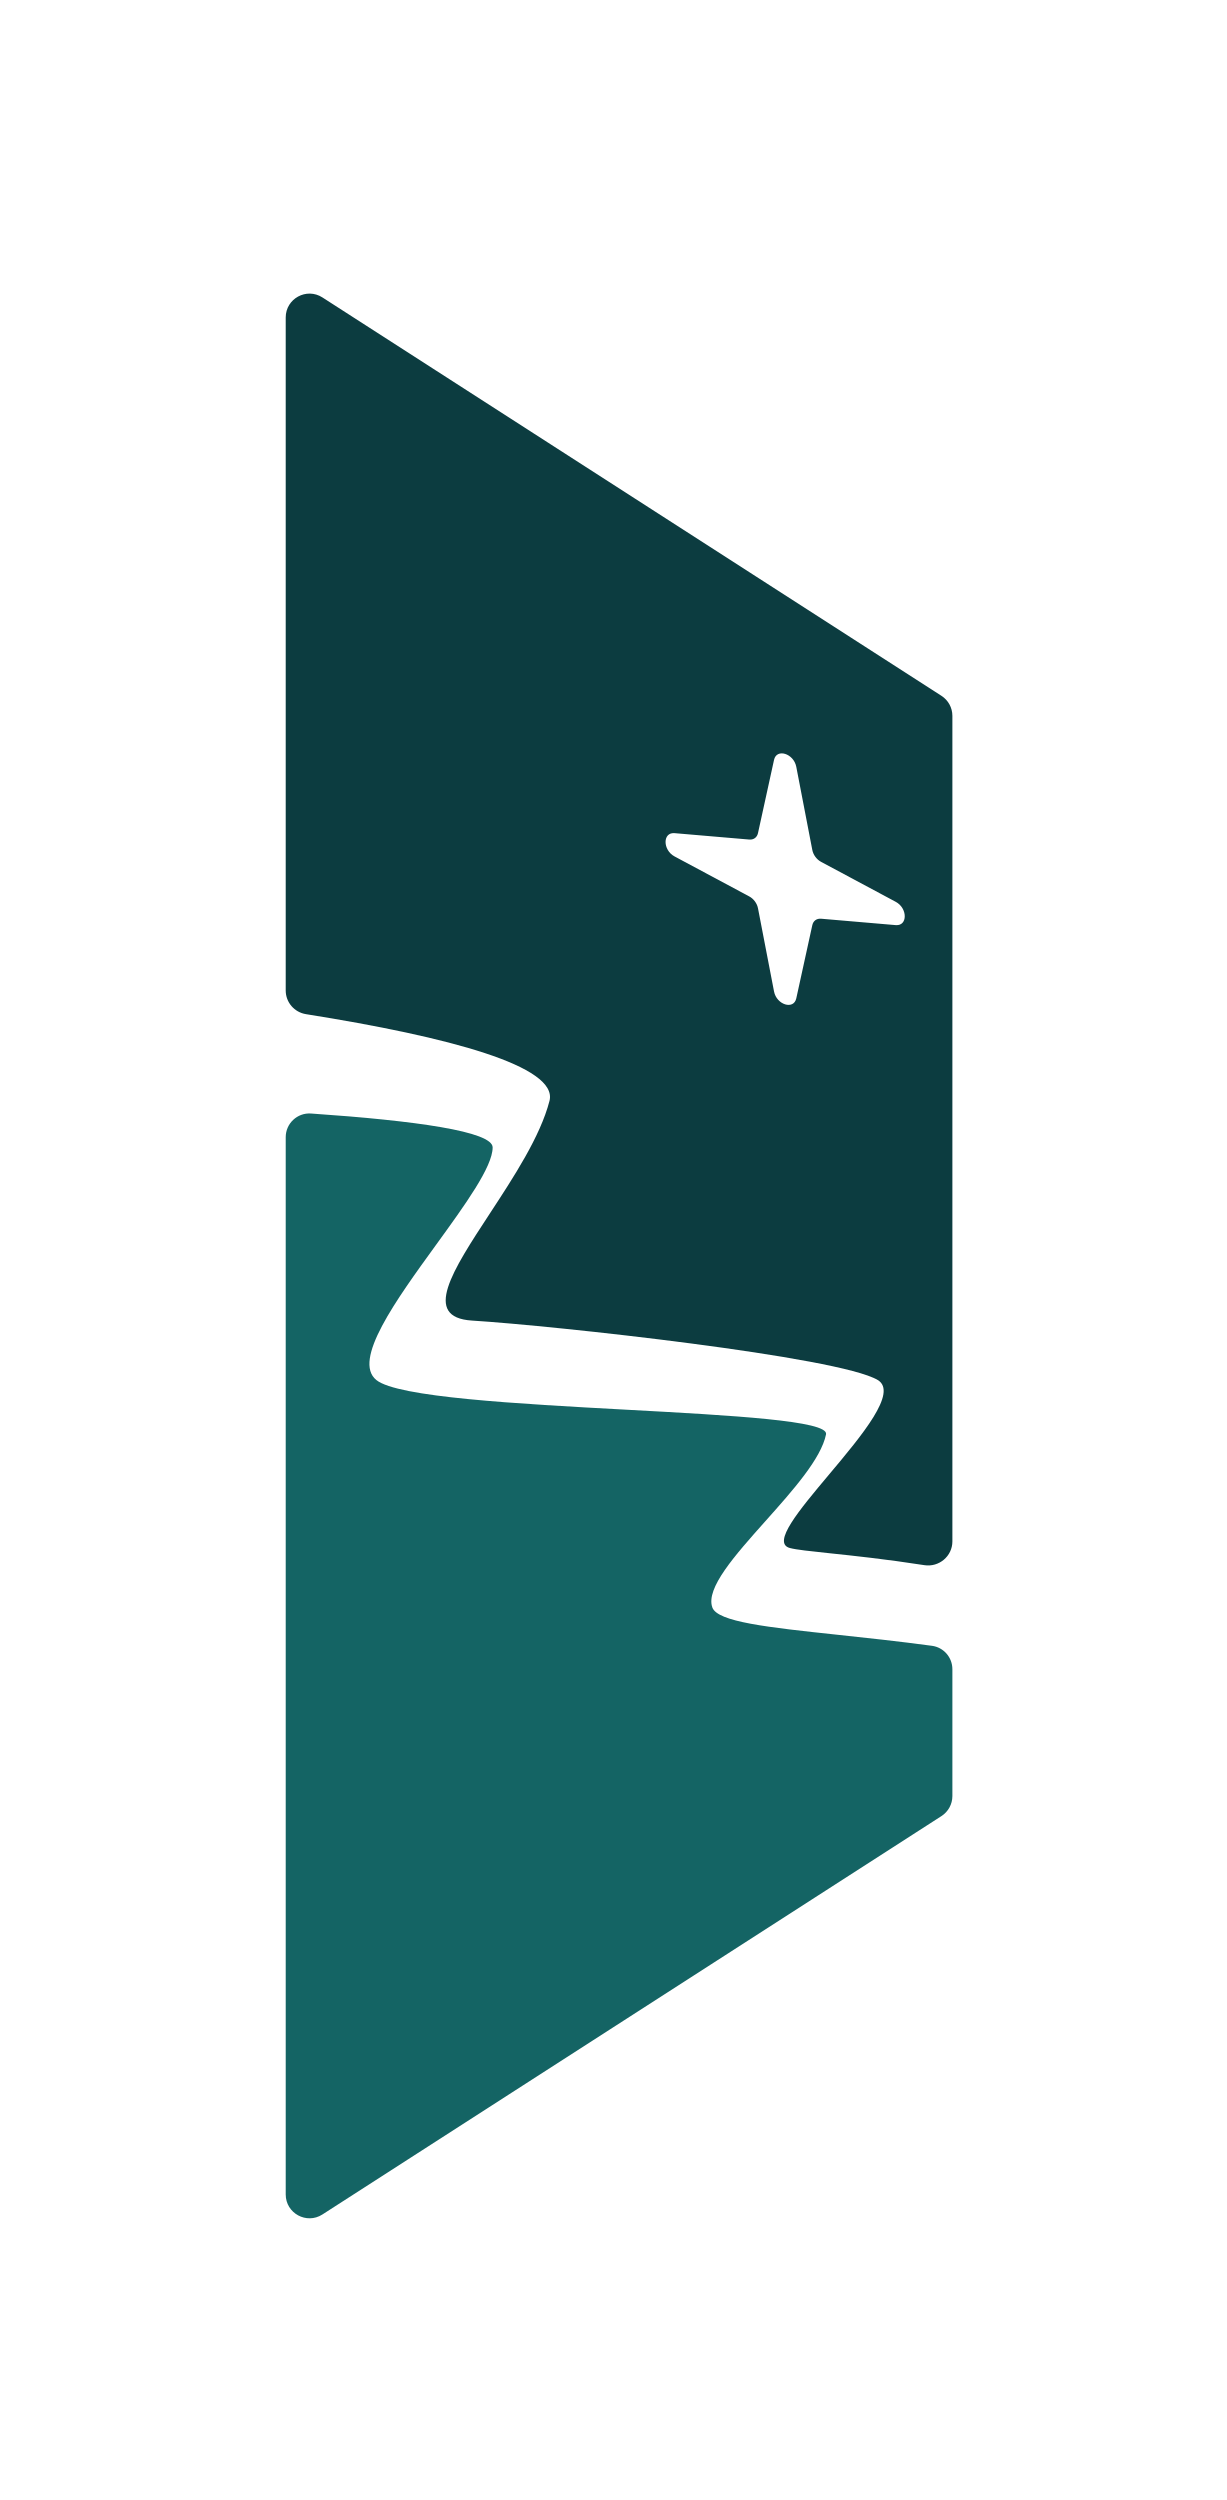
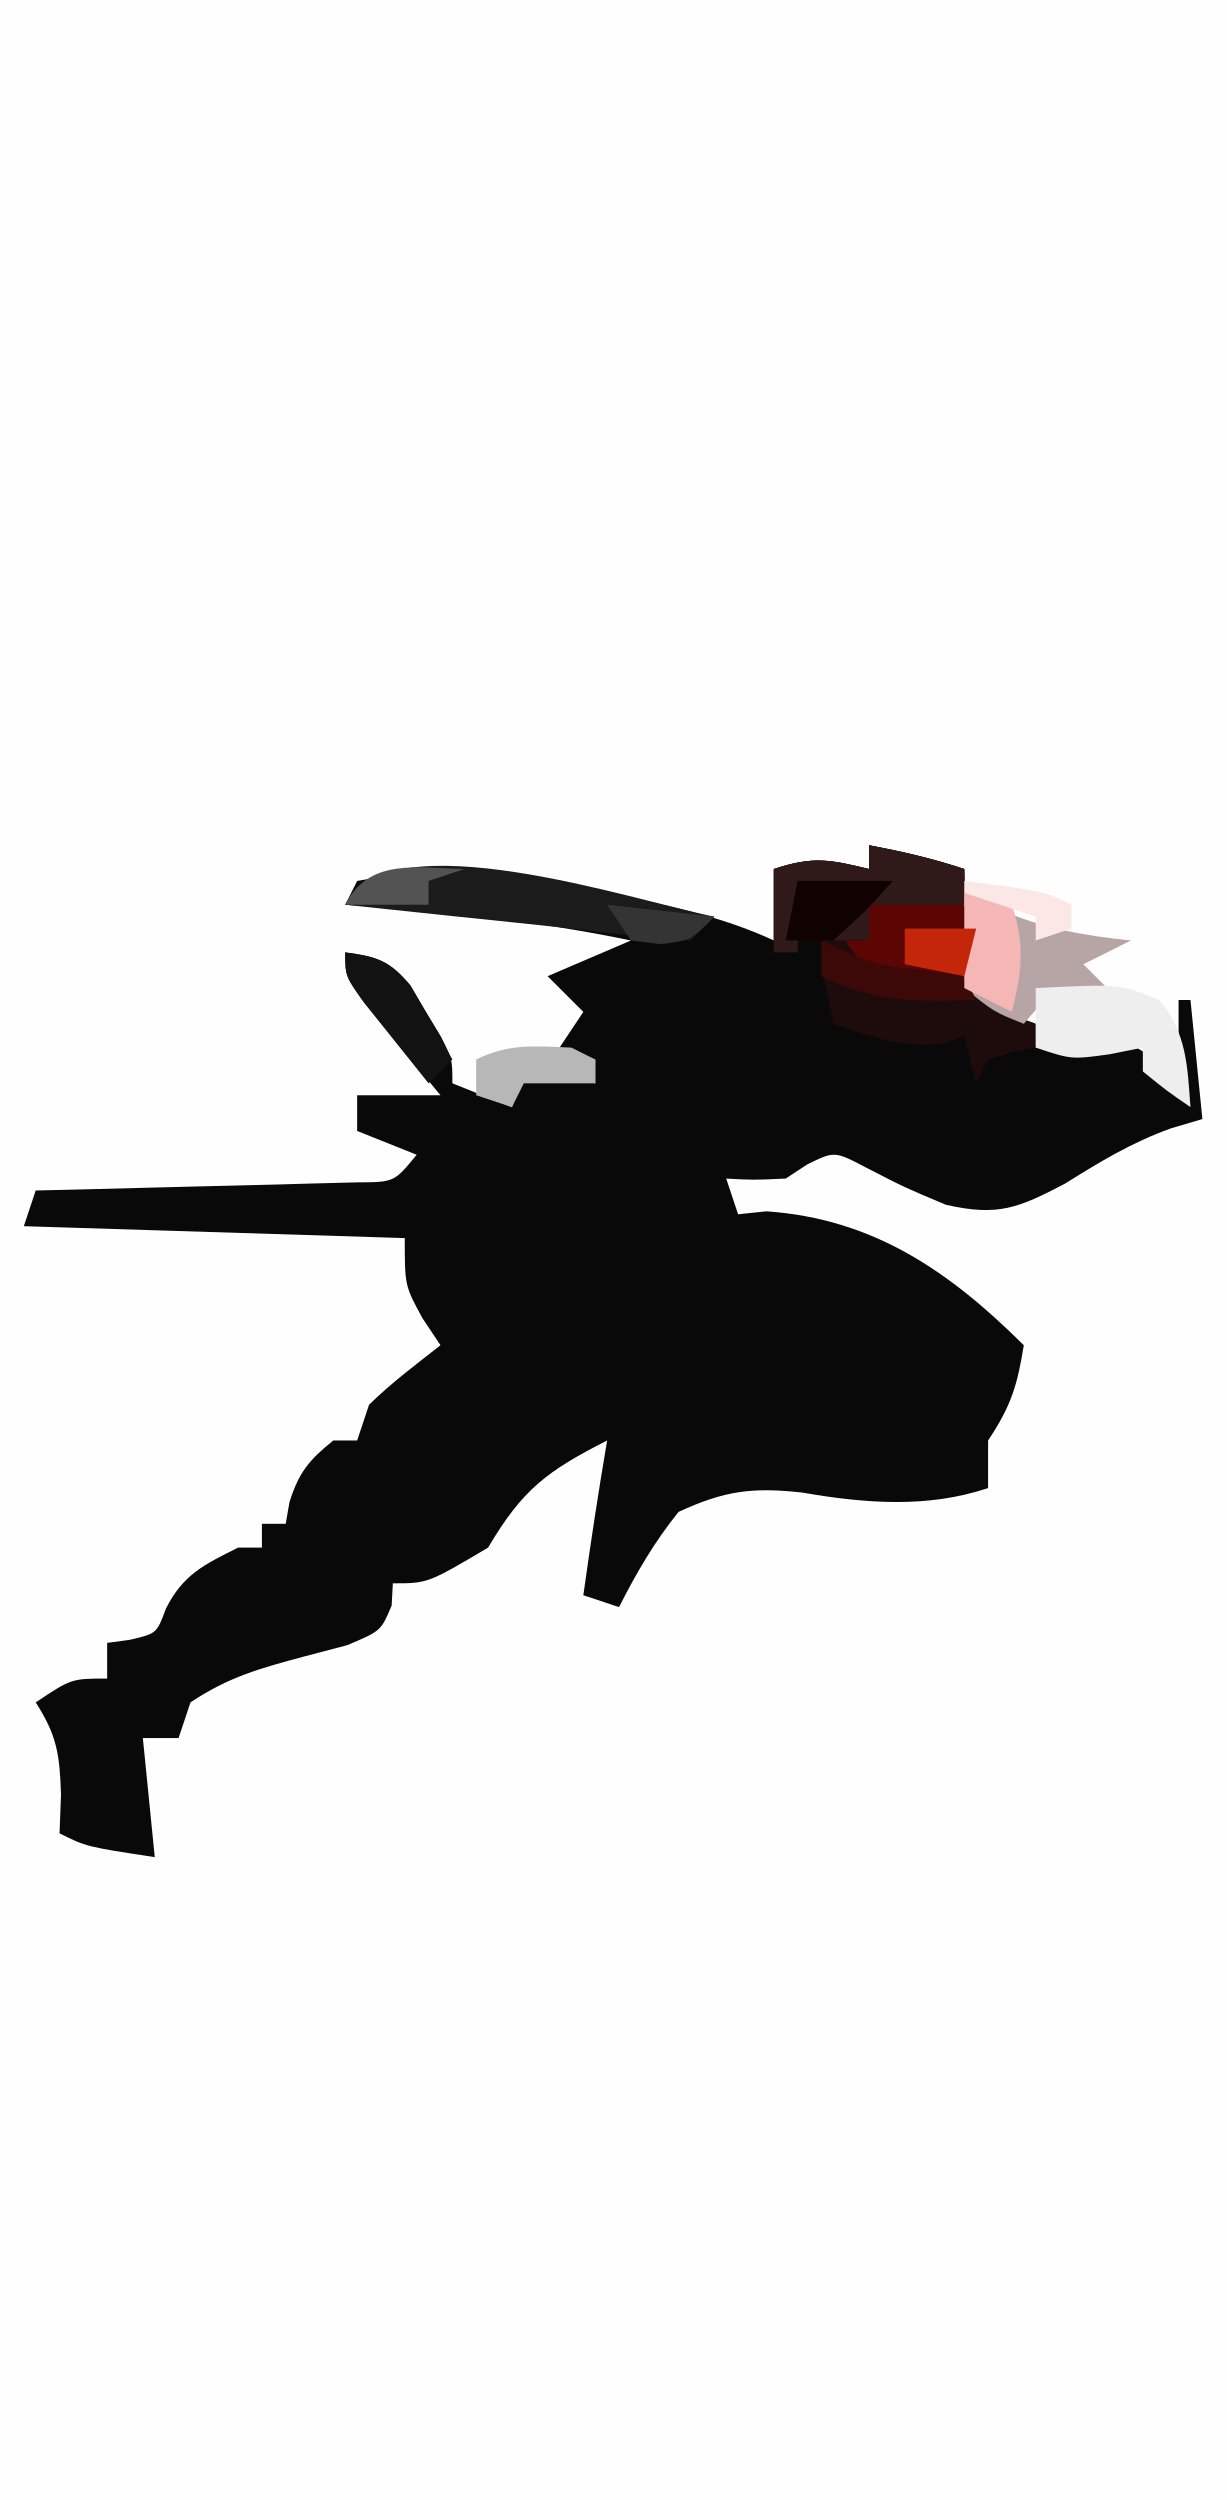
- <svg xmlns="http://www.w3.org/2000/svg" width="103" height="210" viewBox="0 0 103 210" fill="none">
-   <path fill-rule="evenodd" clip-rule="evenodd" d="M24 26.666C24 25.083 25.751 24.127 27.082 24.984L79.082 58.449C79.654 58.817 80 59.451 80 60.131V129.479C80 130.724 78.875 131.665 77.646 131.473C74.421 130.971 71.69 130.683 69.683 130.472C68.049 130.3 66.896 130.179 66.349 130.033C64.804 129.621 67.118 126.865 69.63 123.872C72.414 120.556 75.442 116.948 73.73 115.921C70.474 113.967 46.592 111.362 39.645 110.928C35.426 110.664 38.012 106.718 41.132 101.957C43.149 98.878 45.391 95.458 46.158 92.474C46.905 89.567 37.756 87.107 25.701 85.189C24.725 85.034 24 84.194 24 83.205V26.666ZM65.019 63.829C65.235 62.843 66.671 63.288 66.887 64.409L68.234 71.399C68.313 71.808 68.6 72.198 68.968 72.394L75.244 75.755C76.25 76.293 76.25 77.796 75.244 77.71L68.968 77.172C68.6 77.141 68.313 77.352 68.234 77.713L66.887 83.866C66.671 84.852 65.235 84.406 65.019 83.286L63.671 76.296C63.593 75.886 63.306 75.497 62.938 75.3L56.662 71.94C55.656 71.401 55.656 69.898 56.662 69.985L62.938 70.522C63.306 70.554 63.593 70.342 63.671 69.982L65.019 63.829Z" fill="#0C3C40" />
-   <path d="M24 184.334V95.524C24 94.371 24.973 93.457 26.122 93.535C34.927 94.137 41.382 95.045 41.382 96.382C41.382 98.013 39.074 101.195 36.638 104.554L36.638 104.554C33.238 109.243 29.588 114.277 31.612 115.921C33.395 117.37 43.425 117.916 52.701 118.42C61.497 118.899 69.616 119.341 69.388 120.48C68.979 122.525 66.597 125.194 64.304 127.765C61.727 130.654 59.261 133.418 59.836 135.026C60.27 136.242 64.49 136.694 70.399 137.326C72.797 137.582 75.474 137.869 78.288 138.248C79.272 138.381 80 139.224 80 140.217V150.869C80 151.549 79.654 152.183 79.082 152.551L27.082 186.016C25.751 186.873 24 185.917 24 184.334Z" fill="#146464" />
+ <svg xmlns="http://www.w3.org/2000/svg" version="1.1" width="103" height="210">
+   <path d="M0 0 C33.99 0 67.98 0 103 0 C103 69.3 103 138.6 103 210 C69.01 210 35.02 210 0 210 C0 140.7 0 71.4 0 0 Z " fill="#FEFEFE" transform="translate(0,0)" />
+   <path d="M0 0 C2.763 0.523 5.326 1.109 8 2 C8.014 2.687 8.028 3.374 8.043 4.082 C8.187 6.807 8.39 9.339 9 12 C11.407 14.065 11.407 14.065 14 15 C14 15.66 14 16.32 14 17 C15.052 16.753 16.104 16.505 17.188 16.25 C21 16 21 16 23.938 17.938 C24.618 18.618 25.299 19.299 26 20 C26 17.69 26 15.38 26 13 C26.33 13 26.66 13 27 13 C27.495 17.95 27.495 17.95 28 23 C27.125 23.259 26.249 23.518 25.348 23.785 C22.011 24.996 19.438 26.564 16.438 28.438 C12.522 30.486 10.834 31.187 6.473 30.207 C3 28.75 3 28.75 -0.188 27.109 C-2.892 25.68 -2.892 25.68 -5.203 26.82 C-5.796 27.21 -6.389 27.599 -7 28 C-9.75 28.125 -9.75 28.125 -12 28 C-11.505 29.485 -11.505 29.485 -11 31 C-10.216 30.918 -9.432 30.835 -8.625 30.75 C0.362 31.37 6.76 35.795 13 42 C12.453 45.375 11.945 47.082 10 50 C10 51.32 10 52.64 10 54 C4.874 55.709 -0.344 55.286 -5.625 54.375 C-9.811 53.91 -12.163 54.224 -16 56 C-18.02 58.499 -19.555 61.136 -21 64 C-21.99 63.67 -22.98 63.34 -24 63 C-23.392 58.655 -22.738 54.324 -22 50 C-27.046 52.571 -29.112 54.103 -32 59 C-37.069 62 -37.069 62 -40 62 C-40.034 62.616 -40.067 63.232 -40.102 63.867 C-41 66 -41 66 -43.836 67.195 C-45.004 67.502 -46.172 67.809 -47.375 68.125 C-51.122 69.13 -53.758 69.839 -57 72 C-57.33 72.99 -57.66 73.98 -58 75 C-58.99 75 -59.98 75 -61 75 C-60.67 78.3 -60.34 81.6 -60 85 C-65.75 84.125 -65.75 84.125 -68 83 C-67.959 81.927 -67.918 80.855 -67.875 79.75 C-67.989 76.343 -68.213 74.793 -70 72 C-67 70 -67 70 -64 70 C-64 69.01 -64 68.02 -64 67 C-63.381 66.918 -62.763 66.835 -62.125 66.75 C-59.838 66.22 -59.838 66.22 -59.062 64.125 C-57.627 61.253 -55.826 60.413 -53 59 C-52.34 59 -51.68 59 -51 59 C-51 58.34 -51 57.68 -51 57 C-50.34 57 -49.68 57 -49 57 C-48.897 56.402 -48.794 55.804 -48.688 55.188 C-47.902 52.687 -47.031 51.625 -45 50 C-44.34 50 -43.68 50 -43 50 C-42.67 49.01 -42.34 48.02 -42 47 C-40.124 45.155 -38.073 43.632 -36 42 C-36.495 41.258 -36.99 40.515 -37.5 39.75 C-39 37 -39 37 -39 33 C-49.56 32.67 -60.12 32.34 -71 32 C-70.505 30.515 -70.505 30.515 -70 29 C-68.653 28.97 -68.653 28.97 -67.278 28.94 C-63.949 28.862 -60.621 28.775 -57.292 28.683 C-55.851 28.644 -54.41 28.609 -52.968 28.578 C-50.898 28.533 -48.828 28.475 -46.758 28.414 C-45.511 28.383 -44.265 28.351 -42.981 28.319 C-39.885 28.303 -39.885 28.303 -38 26 C-39.65 25.34 -41.3 24.68 -43 24 C-43 23.01 -43 22.02 -43 21 C-40.69 21 -38.38 21 -36 21 C-36.578 20.301 -37.155 19.603 -37.75 18.883 C-38.492 17.973 -39.235 17.063 -40 16.125 C-40.742 15.22 -41.485 14.315 -42.25 13.383 C-44 11 -44 11 -44 9 C-41.348 9.368 -40.262 9.687 -38.516 11.777 C-38.098 12.49 -37.68 13.203 -37.25 13.938 C-36.822 14.648 -36.394 15.358 -35.953 16.09 C-35 18 -35 18 -35 20 C-32.525 20.99 -32.525 20.99 -30 22 C-29.505 20.515 -29.505 20.515 -29 19 C-27.02 19.33 -25.04 19.66 -23 20 C-23 19.34 -23 18.68 -23 18 C-23.99 17.67 -24.98 17.34 -26 17 C-25.34 16.01 -24.68 15.02 -24 14 C-24.99 13.01 -25.98 12.02 -27 11 C-23.535 9.515 -23.535 9.515 -20 8 C-27.981 6.353 -35.869 5.491 -44 5 C-43.67 4.34 -43.34 3.68 -43 3 C-35.995 1.671 -30.173 2.356 -23.25 3.812 C-22.331 3.991 -21.412 4.17 -20.465 4.354 C-16.126 5.223 -12.038 6.125 -8 8 C-8 6.02 -8 4.04 -8 2 C-4.71 0.903 -3.287 1.2 0 2 C0 1.34 0 0.68 0 0 Z " fill="#090909" transform="translate(73,71)" />
+   <path d="M0 0 C2.763 0.523 5.326 1.109 8 2 C8.014 2.687 8.028 3.374 8.043 4.082 C8.187 6.807 8.39 9.339 9 12 C11.407 14.065 11.407 14.065 14 15 C14 15.66 14 16.32 14 17 C13.361 17.124 12.721 17.247 12.062 17.375 C11.382 17.581 10.701 17.788 10 18 C9.67 18.66 9.34 19.32 9 20 C8.67 18.68 8.34 17.36 8 16 C7.484 16.206 6.969 16.413 6.438 16.625 C2.967 17.159 0.294 16.077 -3 15 C-4.354 8.6 -4.354 8.6 -2.562 5.562 C-2.047 5.047 -1.531 4.531 -1 4 C-2.65 3.67 -4.3 3.34 -6 3 C-6 4.98 -6 6.96 -6 9 C-6.66 9 -7.32 9 -8 9 C-8 6.69 -8 4.38 -8 2 C-4.71 0.903 -3.287 1.2 0 2 C0 1.34 0 0.68 0 0 Z " fill="#1E0B0B" transform="translate(73,71)" />
+   <path d="M0 0 C1.011 0.474 2.021 0.949 3.062 1.438 C6.659 2.994 10.093 3.601 14 4 C12.02 4.99 12.02 4.99 10 6 C10.66 6.66 11.32 7.32 12 8 C10.824 8.186 10.824 8.186 9.625 8.375 C6.859 8.791 6.859 8.791 5 11 C2.5 10 2.5 10 0 8 C-0.468 5.206 -0.234 2.858 0 0 Z " fill="#B7A4A4" transform="translate(81,75)" />
+   <path d="M0 0 C-0.66 0.66 -1.32 1.32 -2 2 C-5.373 1.786 -8.649 1.417 -12 1 C-15.374 0.634 -18.749 0.287 -22.125 -0.062 C-23.815 -0.24 -25.505 -0.419 -27.195 -0.598 C-28.451 -0.73 -29.706 -0.863 -31 -1 C-27.363 -8.273 -6.738 -1.344 0 0 Z " fill="#1B1B1B" transform="translate(60,77)" />
+   <path d="M0 0 C7.177 -0.359 7.177 -0.359 10.438 1.062 C12.692 3.858 12.735 6.489 13 10 C11 8.625 11 8.625 9 7 C9 6.34 9 5.68 9 5 C8.072 5.186 7.144 5.371 6.188 5.562 C3 6 3 6 0 5 C0 3.35 0 1.7 0 0 Z " fill="#EFEEEE" transform="translate(87,83)" />
+   <path d="M0 0 C2.763 0.523 5.326 1.109 8 2 C8 2.99 8 3.98 8 5 C5.36 5 2.72 5 0 5 C0 5.99 0 6.98 0 8 C-0.99 8 -1.98 8 -3 8 C-2.34 6.68 -1.68 5.36 -1 4 C-2.65 3.67 -4.3 3.34 -6 3 C-6 4.98 -6 6.96 -6 9 C-6.66 9 -7.32 9 -8 9 C-8 6.69 -8 4.38 -8 2 C-4.71 0.903 -3.287 1.2 0 2 C0 1.34 0 0.68 0 0 Z " fill="#2F1A19" transform="translate(73,71)" />
+   <path d="M0 0 C2.64 0 5.28 0 8 0 C8.382 1.656 8.714 3.325 9 5 C8 6 8 6 4.625 6.25 C1 6 1 6 -0.938 4.5 C-1.463 3.757 -1.463 3.757 -2 3 C-1.34 3 -0.68 3 0 3 C0 2.01 0 1.02 0 0 Z " fill="#5B0603" transform="translate(73,76)" />
+   <path d="M0 0 C0.681 0.309 1.361 0.619 2.062 0.938 C5.077 2.146 5.077 2.146 8.75 2.5 C9.822 2.665 10.895 2.83 12 3 C12.33 3.66 12.66 4.32 13 5 C8.079 5.167 4.497 5.248 0 3 C0 2.01 0 1.02 0 0 Z " fill="#3C0808" transform="translate(69,79)" />
+   <path d="M0 0 C2.704 0.364 3.744 0.681 5.484 2.848 C5.902 3.579 6.32 4.309 6.75 5.062 C7.392 6.163 7.392 6.163 8.047 7.285 C8.361 7.851 8.676 8.417 9 9 C8.34 9.66 7.68 10.32 7 11 C5.828 9.546 4.662 8.087 3.5 6.625 C2.525 5.407 2.525 5.407 1.531 4.164 C0 2 0 2 0 0 Z " fill="#121212" transform="translate(29,80)" />
+   <path d="M0 0 C1.32 0.33 2.64 0.66 4 1 C5.108 4.325 4.845 6.622 4 10 C2.68 9.34 1.36 8.68 0 8 C0 5.36 0 2.72 0 0 Z " fill="#F4B7B6" transform="translate(81,75)" />
+   <path d="M0 0 C0.66 0.33 1.32 0.66 2 1 C2 1.66 2 2.32 2 3 C0.02 3 -1.96 3 -4 3 C-4.33 3.66 -4.66 4.32 -5 5 C-5.99 4.67 -6.98 4.34 -8 4 C-8 3.01 -8 2.02 -8 1 C-5.261 -0.37 -3.029 -0.126 0 0 Z " fill="#B7B7B7" transform="translate(48,88)" />
+   <path d="M0 0 C2.64 0 5.28 0 8 0 C5.75 2.5 5.75 2.5 3 5 C1.68 5 0.36 5 -1 5 C-0.67 3.35 -0.34 1.7 0 0 Z " fill="#110202" transform="translate(67,74)" />
+   <path d="M0 0 C1.98 0 3.96 0 6 0 C5.67 1.32 5.34 2.64 5 4 C3.35 3.67 1.7 3.34 0 3 C0 2.01 0 1.02 0 0 Z " fill="#C4260A" transform="translate(76,78)" />
+   <path d="M0 0 C6.75 0.875 6.75 0.875 9 2 C9 2.66 9 3.32 9 4 C8.01 4.33 7.02 4.66 6 5 C6 4.34 6 3.68 6 3 C4.02 2.34 2.04 1.68 0 1 C0 0.67 0 0.34 0 0 Z " fill="#FBE7E6" transform="translate(81,74)" />
+   <path d="M0 0 C-0.99 0.33 -1.98 0.66 -3 1 C-3 1.66 -3 2.32 -3 3 C-5.31 3 -7.62 3 -10 3 C-8.013 -0.974 -3.918 -0.087 0 0 Z " fill="#535353" transform="translate(39,73)" />
+   <path d="M0 0 C2.97 0.33 5.94 0.66 9 1 C7 3 7 3 4.5 3.312 C3.263 3.158 3.263 3.158 2 3 C1.34 2.01 0.68 1.02 0 0 Z " fill="#343434" transform="translate(51,76)" />
</svg>
